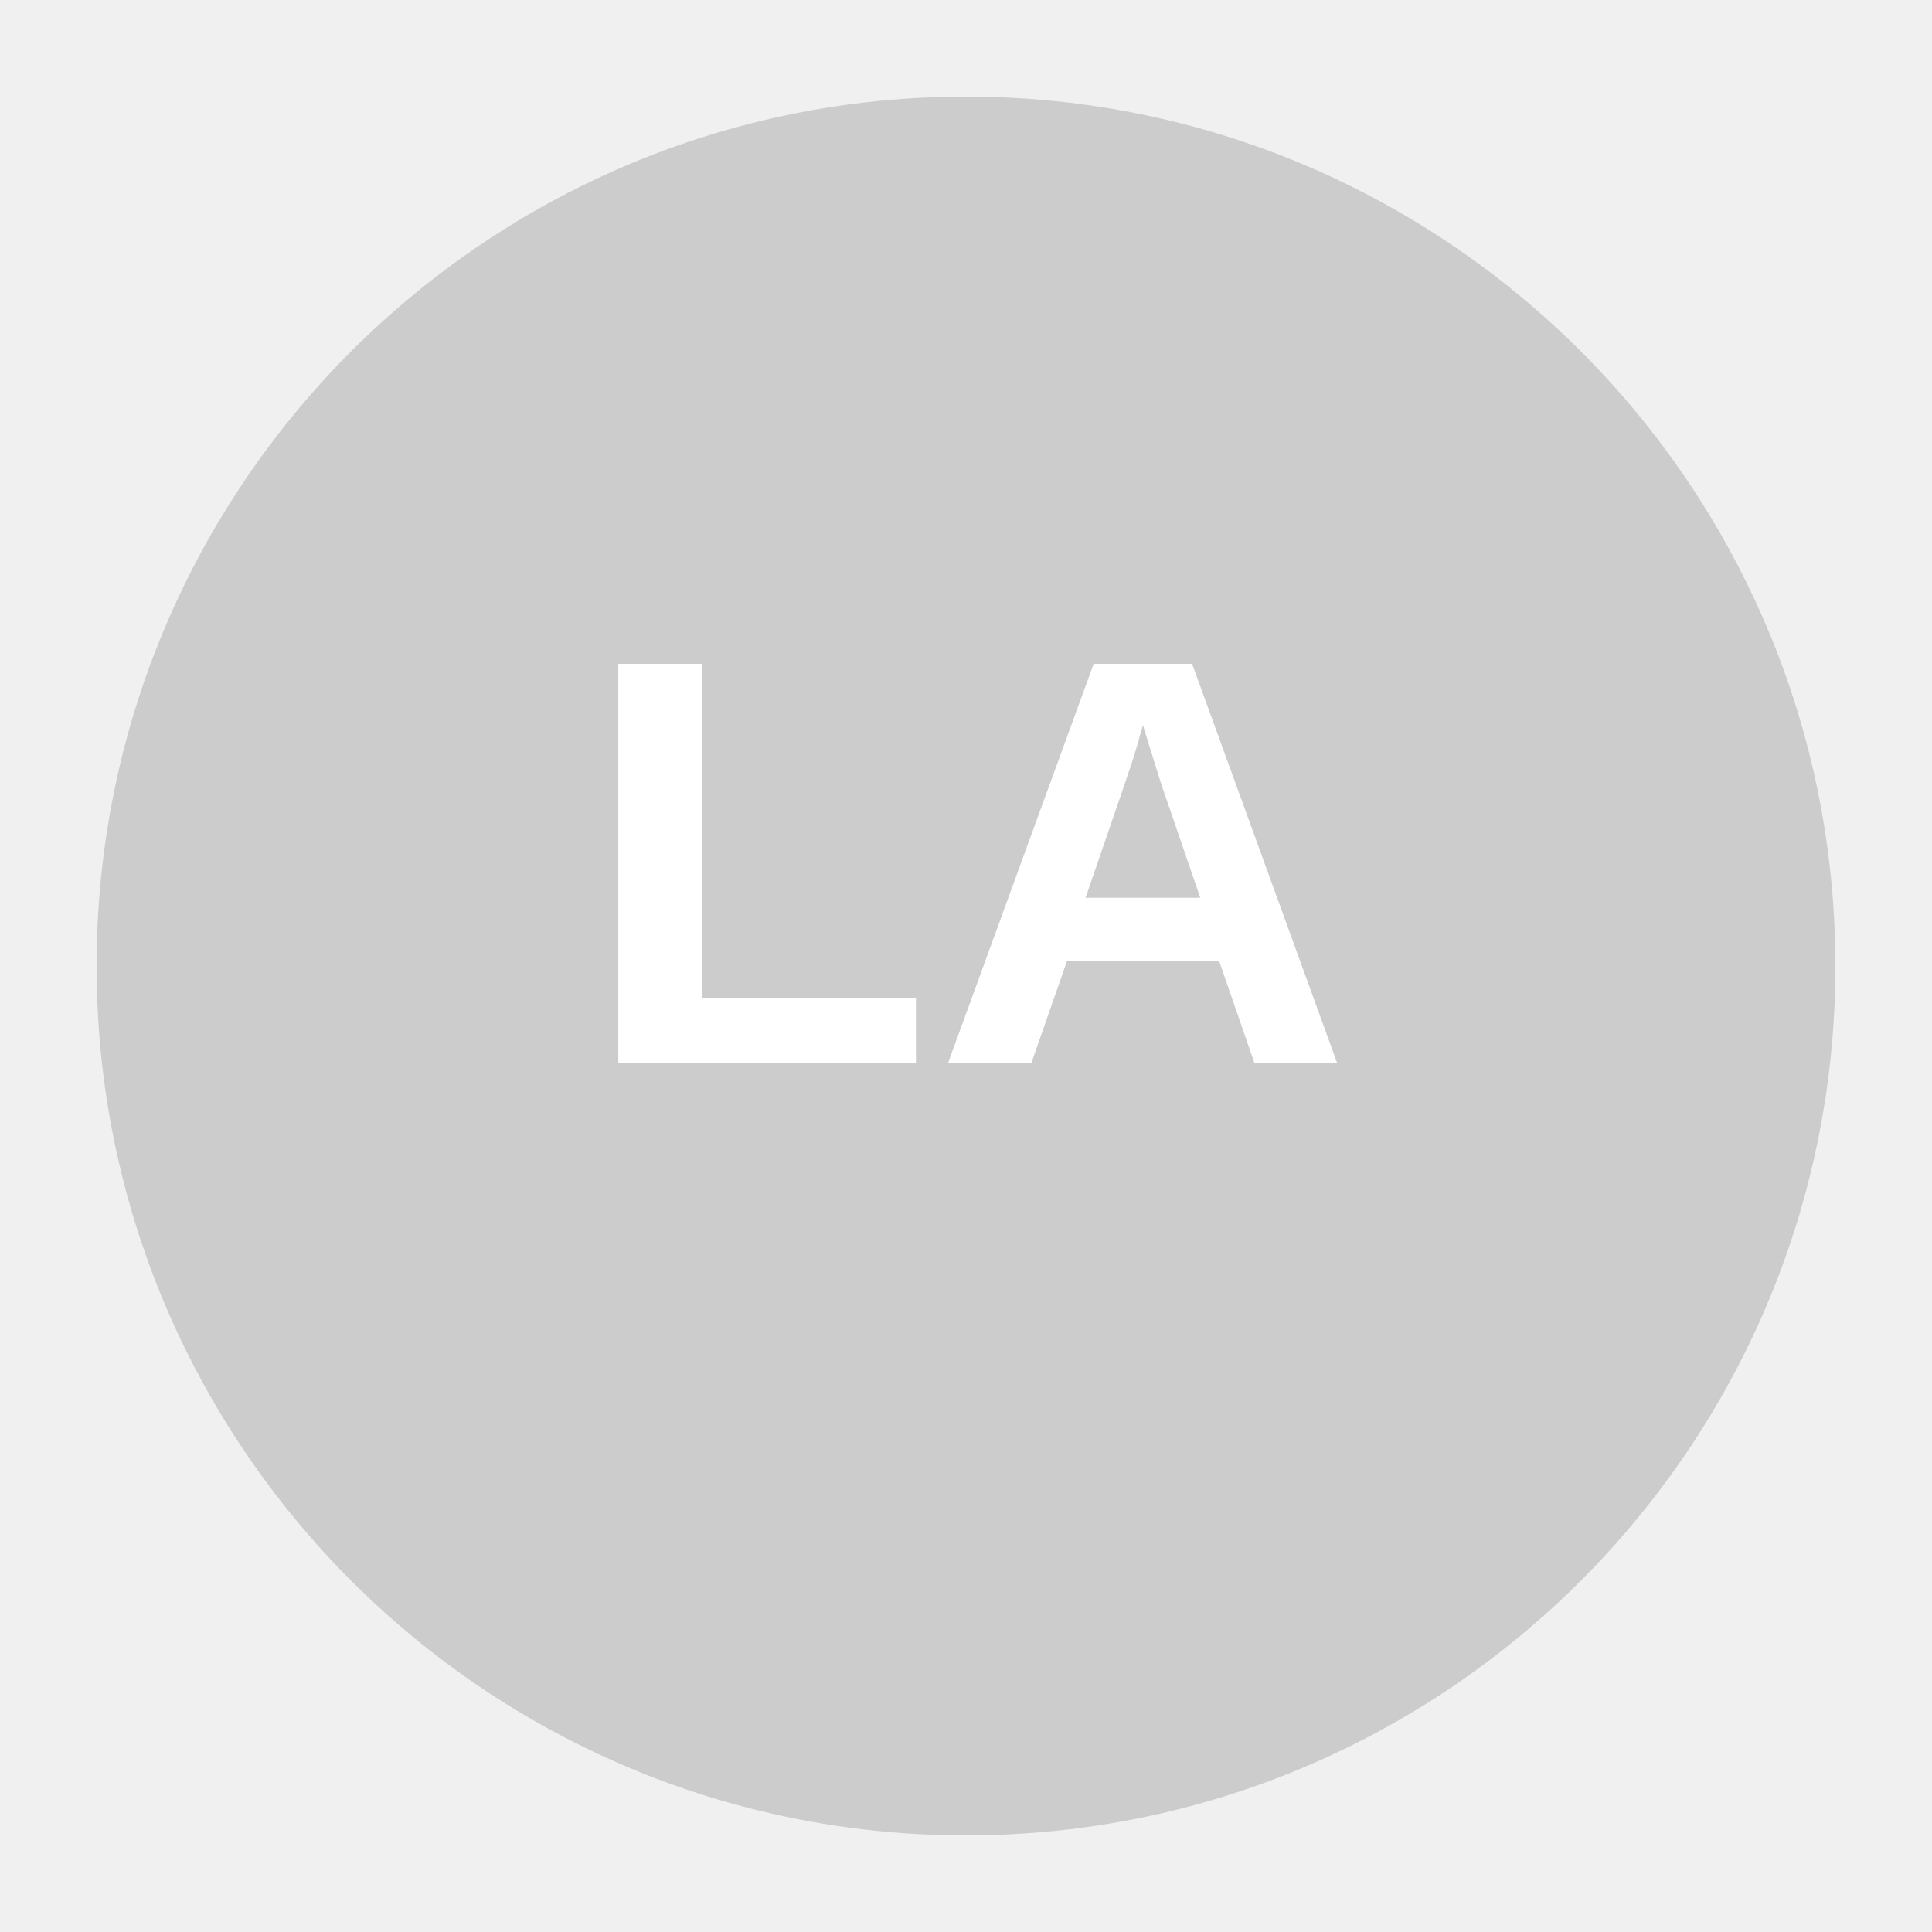
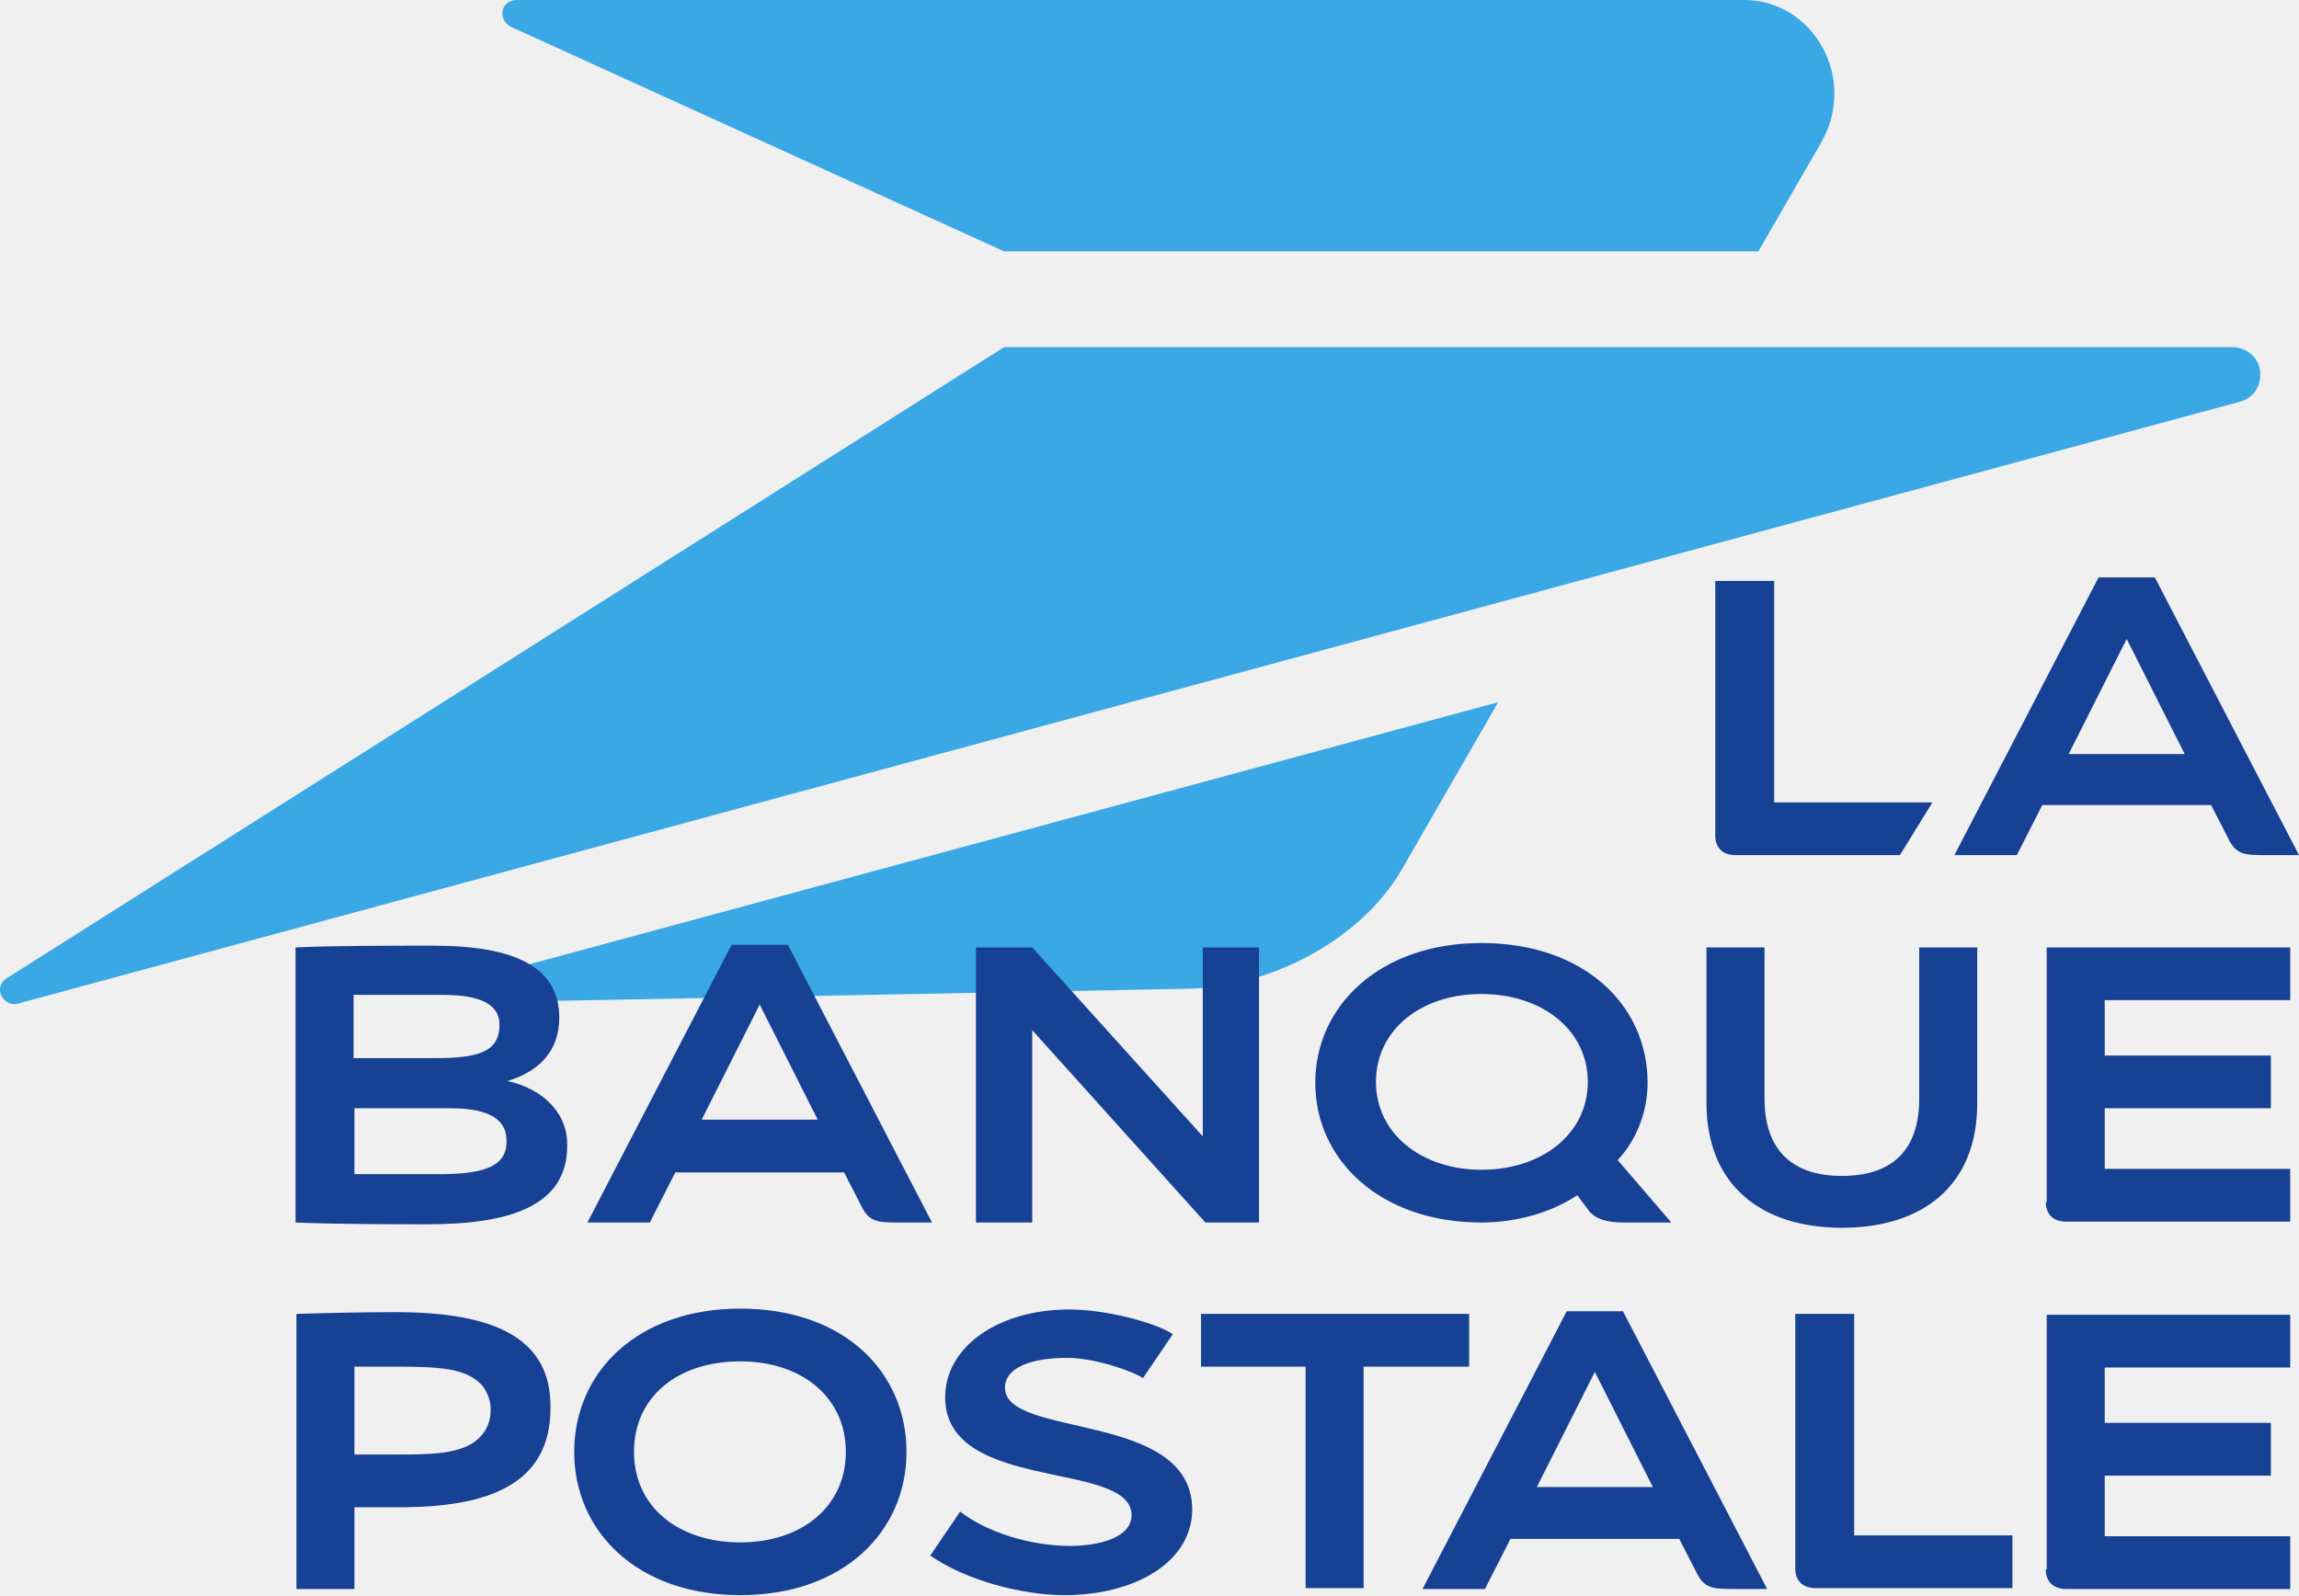
- <svg xmlns="http://www.w3.org/2000/svg" viewBox="0 0 100 100">
-   <circle cx="50" cy="50" r="45" fill="#ccc" />
-   <text x="50" y="55" text-anchor="middle" fill="white" font-family="Arial" font-weight="bold" font-size="30">LA</text>
+ <svg xmlns="http://www.w3.org/2000/svg" xmlns:xlink="http://www.w3.org/1999/xlink" version="1.1" id="Calque_1" x="0px" y="0px" viewBox="0 0 261.518 181.5" xml:space="preserve" width="261.518" height="181.5">
+   <defs id="defs841" />
+   <style type="text/css" id="style824">
+ 	.st0{clip-path:url(#SVGID_2_);fill:#39A8E5;}
+ 	.st1{clip-path:url(#SVGID_2_);fill:#164194;}
+ </style>
+   <g id="g836" transform="translate(-0.8820397,-41.4)">
+     <defs id="defs827">
+       <rect id="SVGID_1_" x="-28.4" y="-21.6" width="352.7" height="306.8" />
+     </defs>
+     <clipPath id="SVGID_2_">
+       <use xlink:href="#SVGID_1_" style="overflow:visible" id="use829" x="0" y="0" width="100%" height="100%" />
+     </clipPath>
+     <path class="st0" d="m 59.1,44.5 56,25.5 h 85.8 L 208,57.7 c 4.3,-7.4 -0.9,-16.3 -8.7,-16.3 H 59.7 c -1.9,0 -2.3,2.3 -0.6,3.1 m 3.9,110.8 73.2,-1.4 c 8.9,-0.2 19.3,-5.3 24.1,-13.5 l 11,-19.1 -112,30.3 c 2.3,1 3.3,2.3 3.7,3.7 M 254.8,80.9 H 115.1 L 1.5,152.8 c -1.4,1.1 -0.2,3.2 1.4,2.8 L 255.7,87.1 c 1.2,-0.3 2.3,-1.4 2.3,-3.1 0,-1.9 -1.6,-3.1 -3.2,-3.1" clip-path="url(#SVGID_2_)" id="path832" />
+     <path class="st1" d="m 118.2,158.5 19.8,22 h 6.1 v -31.3 h -6.4 v 21.5 l -19.4,-21.5 h -6.4 v 31.3 h 6.4 v -22 z m 80.1,-19.8 H 217 l 3.7,-6 h -18 V 107.5 H 196 v 29 c 0,1.3 0.8,2.2 2.3,2.2 m -152.4,52 c -3.8,0 -8,0.1 -11.3,0.2 v 31.3 h 6.6 v -9.3 c 1.6,0 3.8,0 5.1,0 10,0 17.2,-2.5 17.2,-11.3 0.1,-7.8 -6.1,-10.9 -17.6,-10.9 m 9.5,14.3 c -1.9,1.9 -5.6,1.9 -9.5,1.9 -1.4,0 -3.1,0 -4.7,0 v -10 c 1.6,0 3.3,0 4.7,0 5.1,0 7.9,0.2 9.7,2 0.6,0.6 1.1,1.8 1.1,2.8 0,1.4 -0.4,2.4 -1.3,3.3 m 155,-23.9 c 9.1,0 15.4,-4.7 15.4,-14.2 v -17.7 h -6.6 v 17.2 c 0,5.6 -2.8,8.8 -8.8,8.8 -5.9,0 -8.8,-3.2 -8.8,-8.8 V 149.2 H 195 v 17.7 c 0,9.4 6.3,14.2 15.4,14.2 m -41,-0.6 c 4.3,0 8.2,-1.3 10.9,-3.1 l 1.2,1.6 c 0.8,1.2 2.4,1.5 4.1,1.5 h 5.4 l -6.1,-7.1 c 2.3,-2.5 3.4,-5.7 3.4,-8.8 0,-8.9 -7.3,-15.9 -18.9,-15.9 -11.5,0 -18.9,7.1 -18.9,15.9 0,8.8 7.4,15.9 18.9,15.9 m 0,-26 c 6.9,0 12.1,4.1 12.1,10 0,5.9 -5.2,10 -12.1,10 -6.8,0 -12,-4.1 -12,-10 0,-5.9 5.1,-10 12,-10 m -91.7,20.3 h 19.2 l 1.9,3.7 c 0.9,1.9 1.8,2 4.2,2 h 3.9 L 90.5,148.9 h -6.4 l -16.4,31.6 h 7.1 z m 9.6,-19.1 6.6,13.1 H 80.7 Z m -2.2,34.6 c -11.8,0 -18.9,7.3 -18.9,16.3 0,9 7.1,16.3 18.9,16.3 11.8,0 18.9,-7.3 18.9,-16.3 0,-9 -7,-16.3 -18.9,-16.3 m 0,26.6 C 78,216.9 73,212.8 73,206.6 c 0,-6.3 5,-10.3 12.1,-10.3 7,0 12,4.1 12,10.3 0,6.2 -5,10.3 -12,10.3 M 58.6,164.4 v 0 c 3.7,-1.1 5.9,-3.5 5.9,-7.2 0,-5.7 -4.9,-8.2 -14.4,-8.2 -4.6,0 -11.4,0 -15.6,0.2 v 31.3 c 5,0.2 10.5,0.2 15.1,0.2 9.3,0 15.8,-2.1 15.8,-8.9 0.1,-3.7 -2.7,-6.5 -6.8,-7.4 m -17.4,-9.8 h 10 c 4,0 6.5,0.9 6.5,3.4 0,3.2 -2.6,3.8 -7.5,3.8 h -9.1 v -7.2 z m 9.5,20.4 h -9.5 v -7.5 H 52 c 3.7,0 6.5,0.8 6.5,3.7 0.1,3.2 -3.2,3.8 -7.8,3.8 m 161,15.9 h -6.6 v 29 c 0,1.3 0.8,2.2 2.3,2.2 h 22.4 v -6 h -18 v -25.2 z m 21.9,29.1 c 0,1.3 0.8,2.2 2.3,2.2 h 25.5 v -6 h -21.1 v -6.9 h 18.9 v -6 H 240.3 V 197 h 21.1 v -6 h -27.7 v 29 z m 0,-41.8 c 0,1.3 0.8,2.2 2.3,2.2 h 25.5 v -6 h -21.1 v -6.9 h 18.9 v -6 h -18.9 v -6.3 h 21.1 v -6 h -27.7 v 29 z m 20.7,-41.5 c 0.9,1.9 1.8,2 4.2,2 h 3.9 L 246,107.1 h -6.4 l -16.4,31.6 h 7.1 l 2.9,-5.7 h 19.2 z m -18.1,-9.5 6.6,-13.1 6.6,13.1 z m -121,72.1 c 0,-2.3 3,-3.4 7.1,-3.4 3.2,0 7.6,1.6 8.6,2.3 l 3.4,-5 c -2,-1.3 -7.5,-2.8 -11.8,-2.8 -8,0 -14.1,4.2 -14.1,10 0,10.9 21.2,7.1 21.2,13.4 0,2.6 -3.8,3.5 -7,3.5 -4.4,0 -9.4,-1.5 -12.5,-3.9 l -3.4,5 c 4.2,2.9 10.6,4.5 15.3,4.5 7.9,0 14.5,-3.7 14.5,-9.8 -0.1,-11.2 -21.3,-8 -21.3,-13.8 m 52.8,-8.4 h -30.5 v 6 h 11.9 v 25.2 h 6.6 v -25.2 h 12 z m 11.1,-0.3 -16.4,31.6 h 7.1 l 2.9,-5.7 h 19.2 l 1.9,3.7 c 0.9,1.9 1.8,2 4.2,2 h 3.9 l -16.4,-31.6 z m -3.4,20 6.6,-13.1 6.6,13.1 z" clip-path="url(#SVGID_2_)" id="path834" />
+   </g>
</svg>
